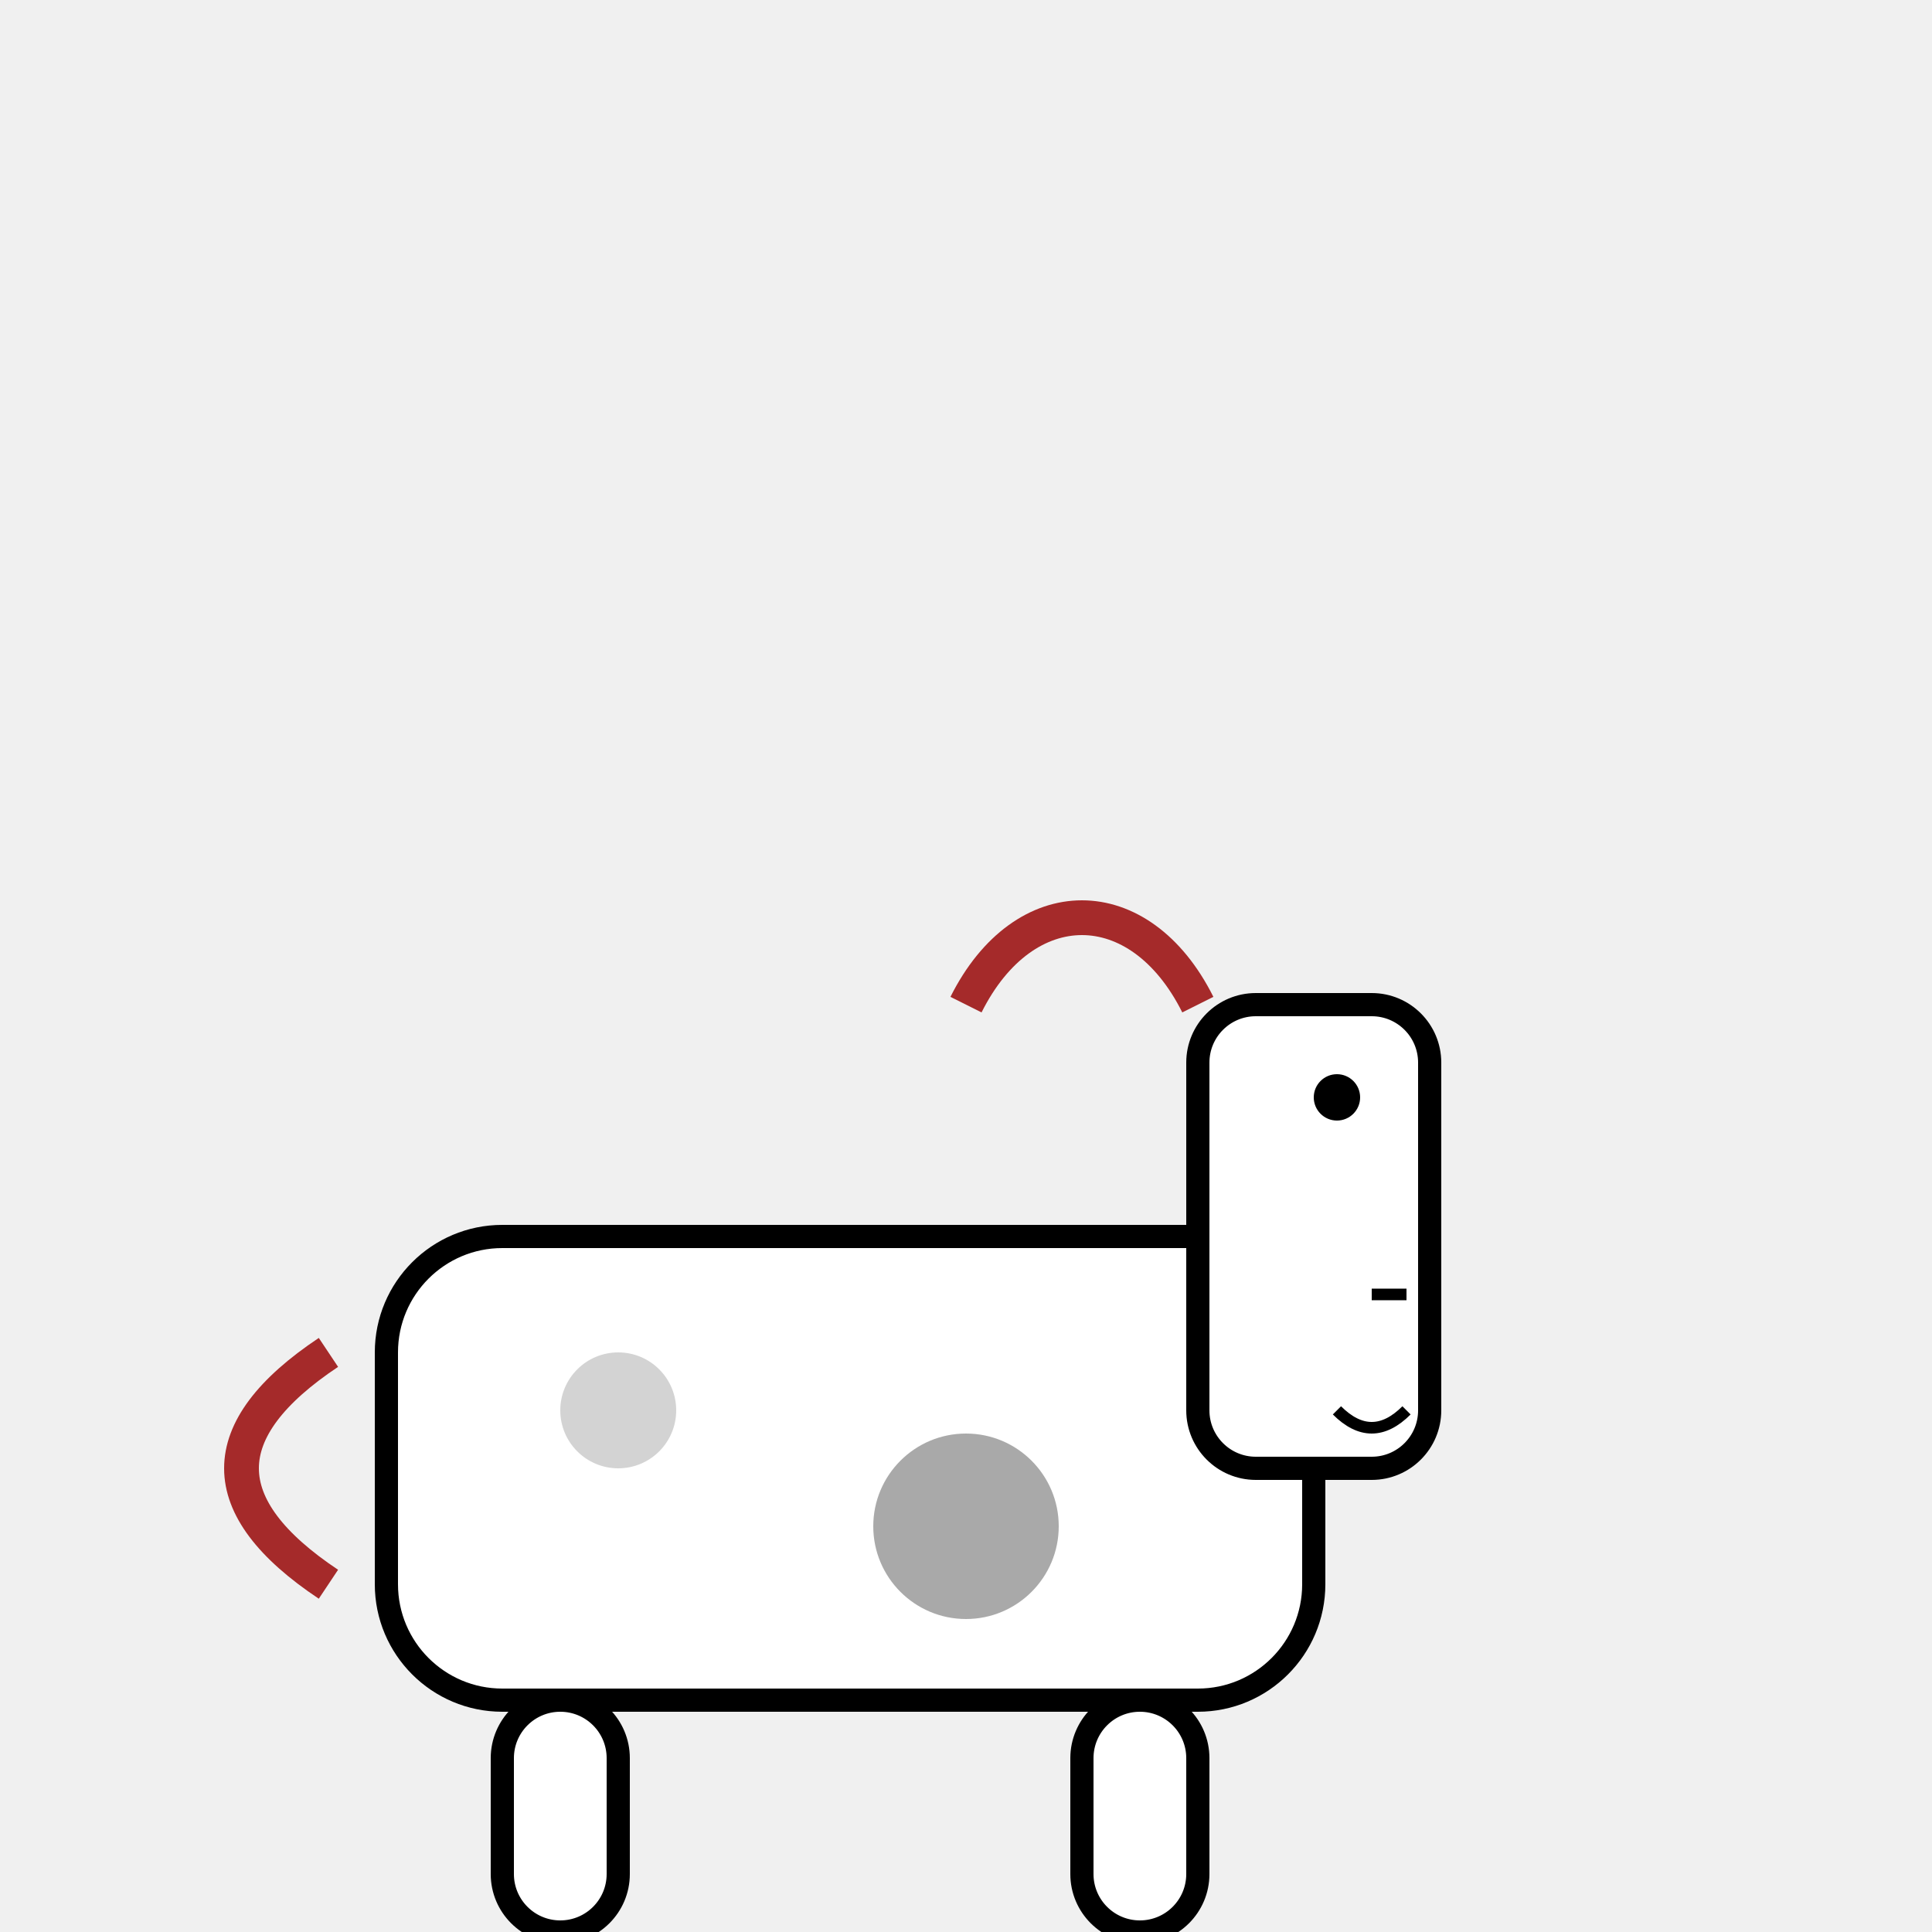
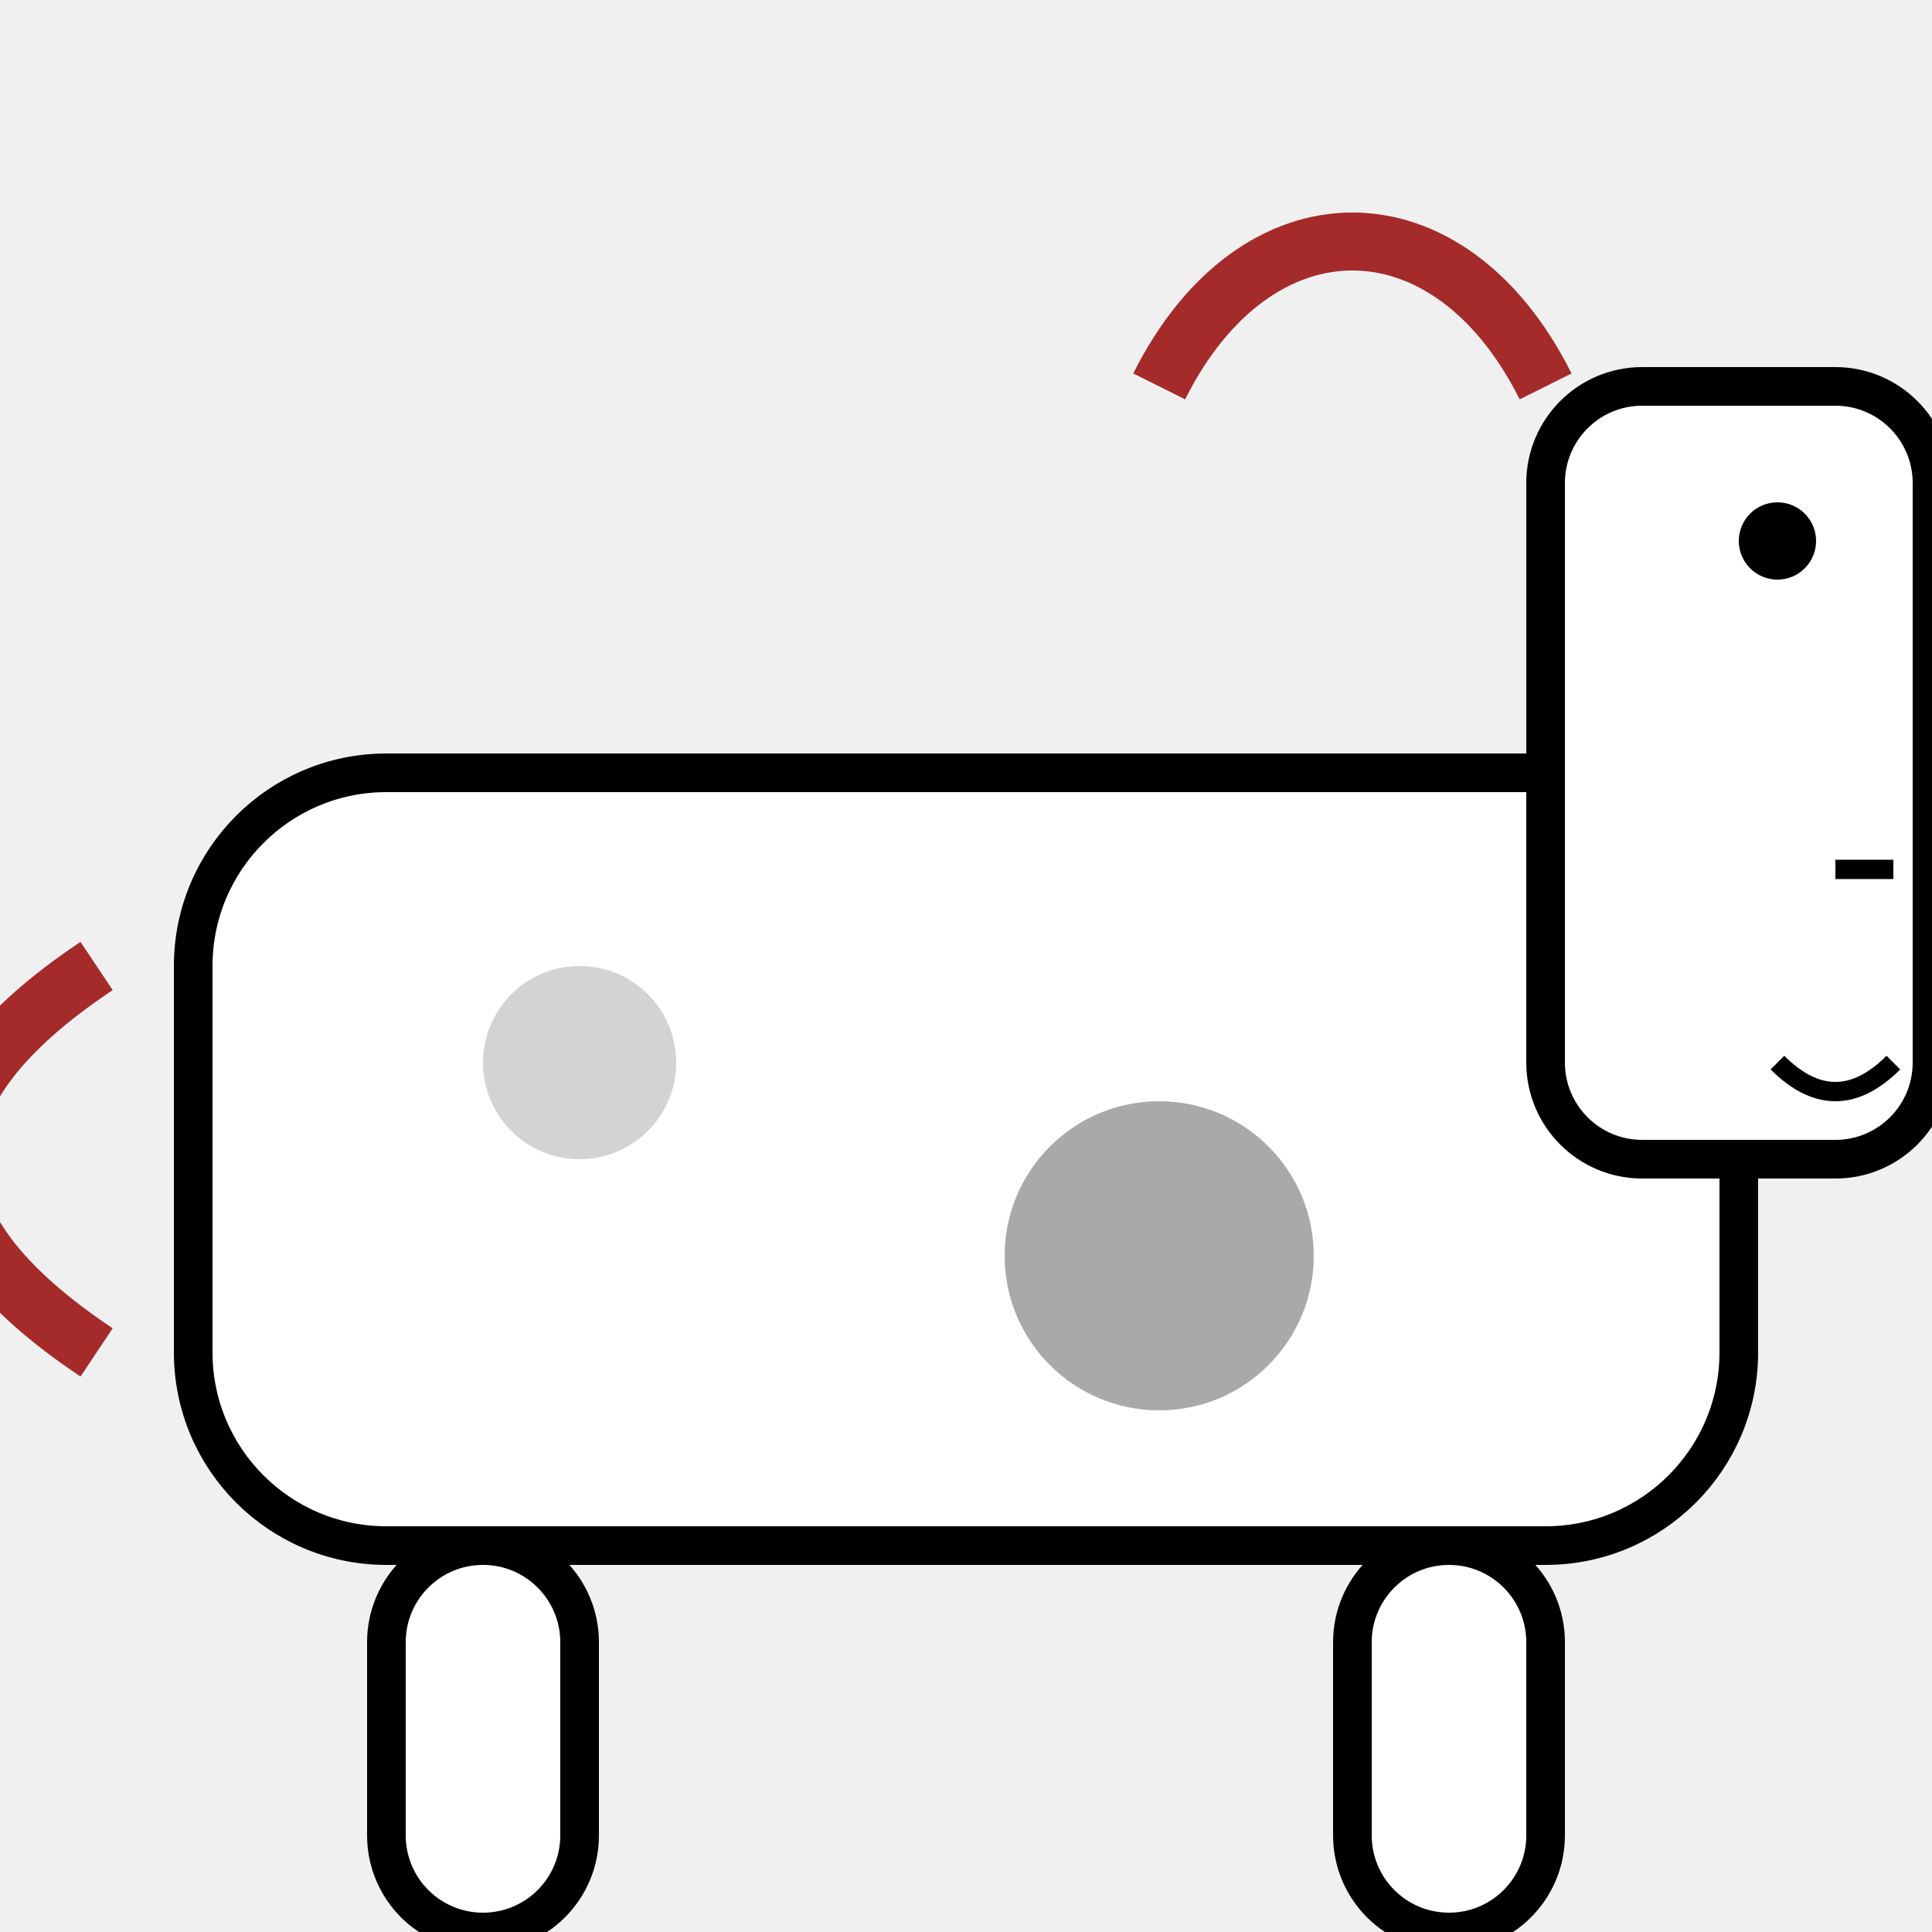
<svg xmlns="http://www.w3.org/2000/svg" width="200" height="200" viewBox="0 0 200 200">
-   <g transform="translate(40, 128) scale(1.2)">
+   <g transform="translate(20, 80) scale(2.0)">
    <rect x="0" y="0" width="80" height="40" rx="10" fill="white" stroke="black" stroke-width="2" />
    <circle cx="20" cy="15" r="5" fill="#D3D3D3" />
    <circle cx="50" cy="25" r="8" fill="#A9A9A9" />
    <rect x="70" y="-20" width="20" height="40" rx="5" fill="white" stroke="black" stroke-width="2" />
    <circle cx="82" cy="-12" r="2" fill="black" />
    <line x1="85" y1="5" x2="88" y2="5" stroke="black" stroke-width="1" />
    <path d="M 82 15 Q 85 18 88 15" fill="none" stroke="black" stroke-width="1" />
    <rect x="10" y="40" width="10" height="20" rx="5" fill="white" stroke="black" stroke-width="2" />
    <rect x="60" y="40" width="10" height="20" rx="5" fill="white" stroke="black" stroke-width="2" />
    <path d="M 70 -20 C 65 -30, 55 -30, 50 -20" fill="none" stroke="#A52A2A" stroke-width="3" />
    <path d="M -5 10 Q -20 20 -5 30" fill="none" stroke="#A52A2A" stroke-width="3" />
  </g>
</svg>
